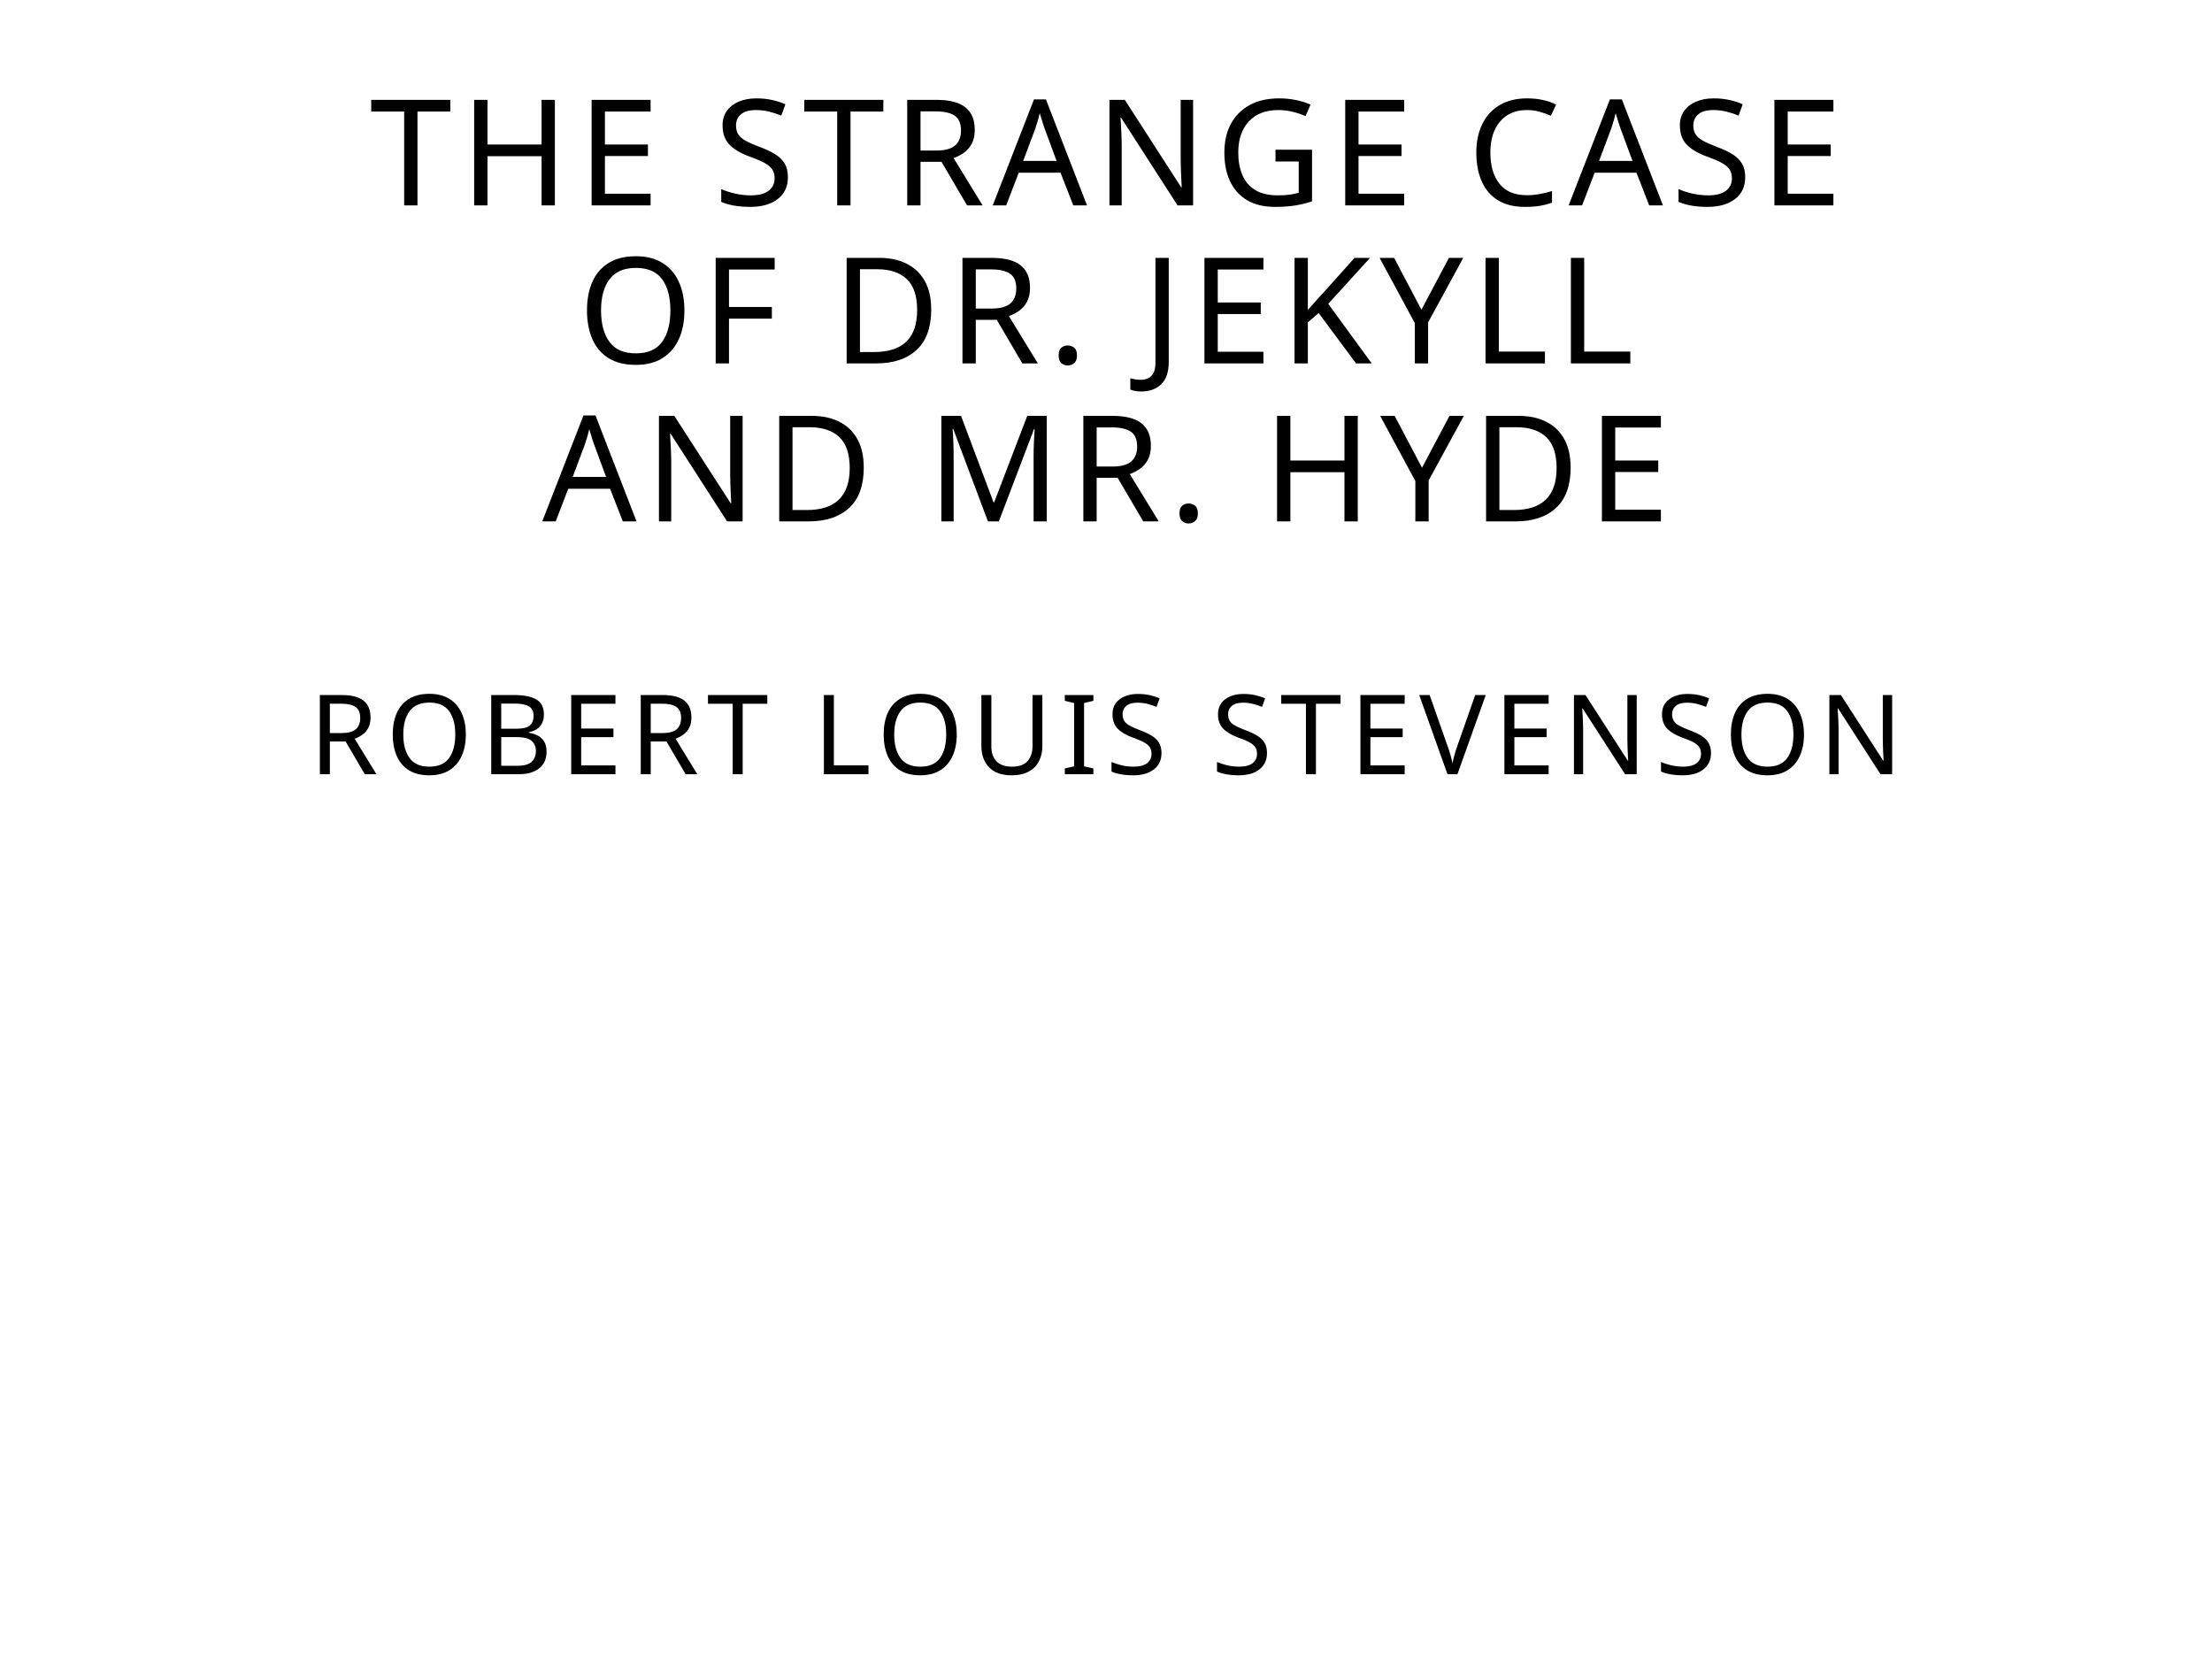
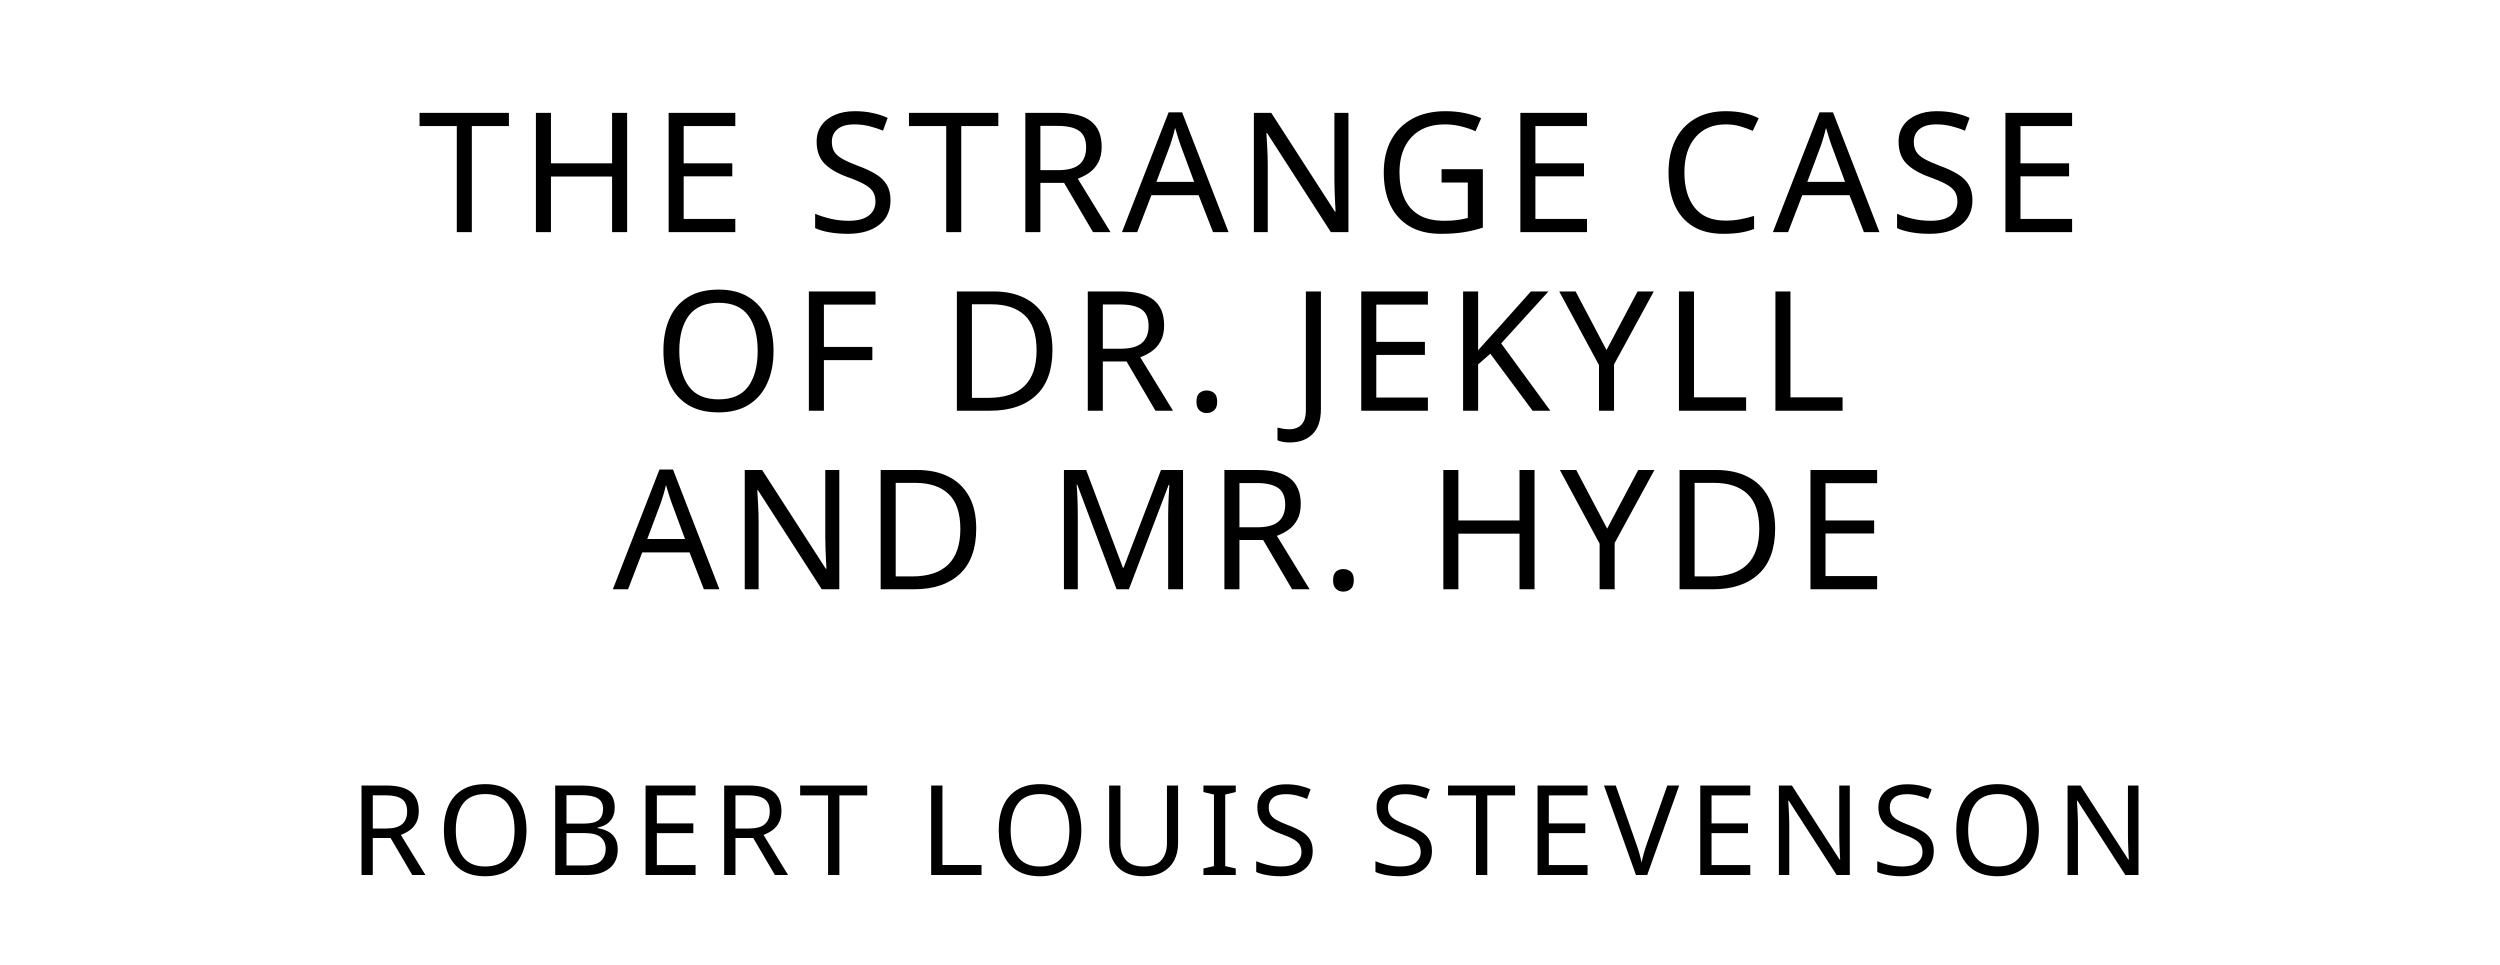
- <svg xmlns="http://www.w3.org/2000/svg" version="1.1" viewBox="0 0 1400 1050">
-   <text style="font-size:93.567px;fill:#000;font-family:League Spartan;letter-spacing:5px" text-anchor="middle" x="700" y="130">THE STRANGE CASE</text>
-   <text style="font-size:93.567px;fill:#000;font-family:League Spartan;letter-spacing:5px" text-anchor="middle" x="700" y="230">OF DR. JEKYLL</text>
-   <text style="font-size:93.567px;fill:#000;font-family:League Spartan;letter-spacing:5px" text-anchor="middle" x="700" y="330">AND MR. HYDE</text>
-   <text style="font-size:70.175px;fill:#000;font-family:League Spartan;letter-spacing:5px" text-anchor="middle" x="700" y="490">ROBERT LOUIS STEVENSON</text>
+ <svg xmlns="http://www.w3.org/2000/svg" version="1.1" viewBox="0 0 1400 540">
+   <text style="fill:#000;font-family:League Spartan;font-size:93.567px;letter-spacing:5px" text-anchor="middle" x="700" y="130">THE STRANGE CASE</text>
+   <text style="fill:#000;font-family:League Spartan;font-size:93.567px;letter-spacing:5px" text-anchor="middle" x="700" y="230">OF DR. JEKYLL</text>
+   <text style="fill:#000;font-family:League Spartan;font-size:93.567px;letter-spacing:5px" text-anchor="middle" x="700" y="330">AND MR. HYDE</text>
+   <text style="fill:#000;font-family:League Spartan;font-size:70.175px;letter-spacing:5px" text-anchor="middle" x="700" y="490">ROBERT LOUIS STEVENSON</text>
</svg>
